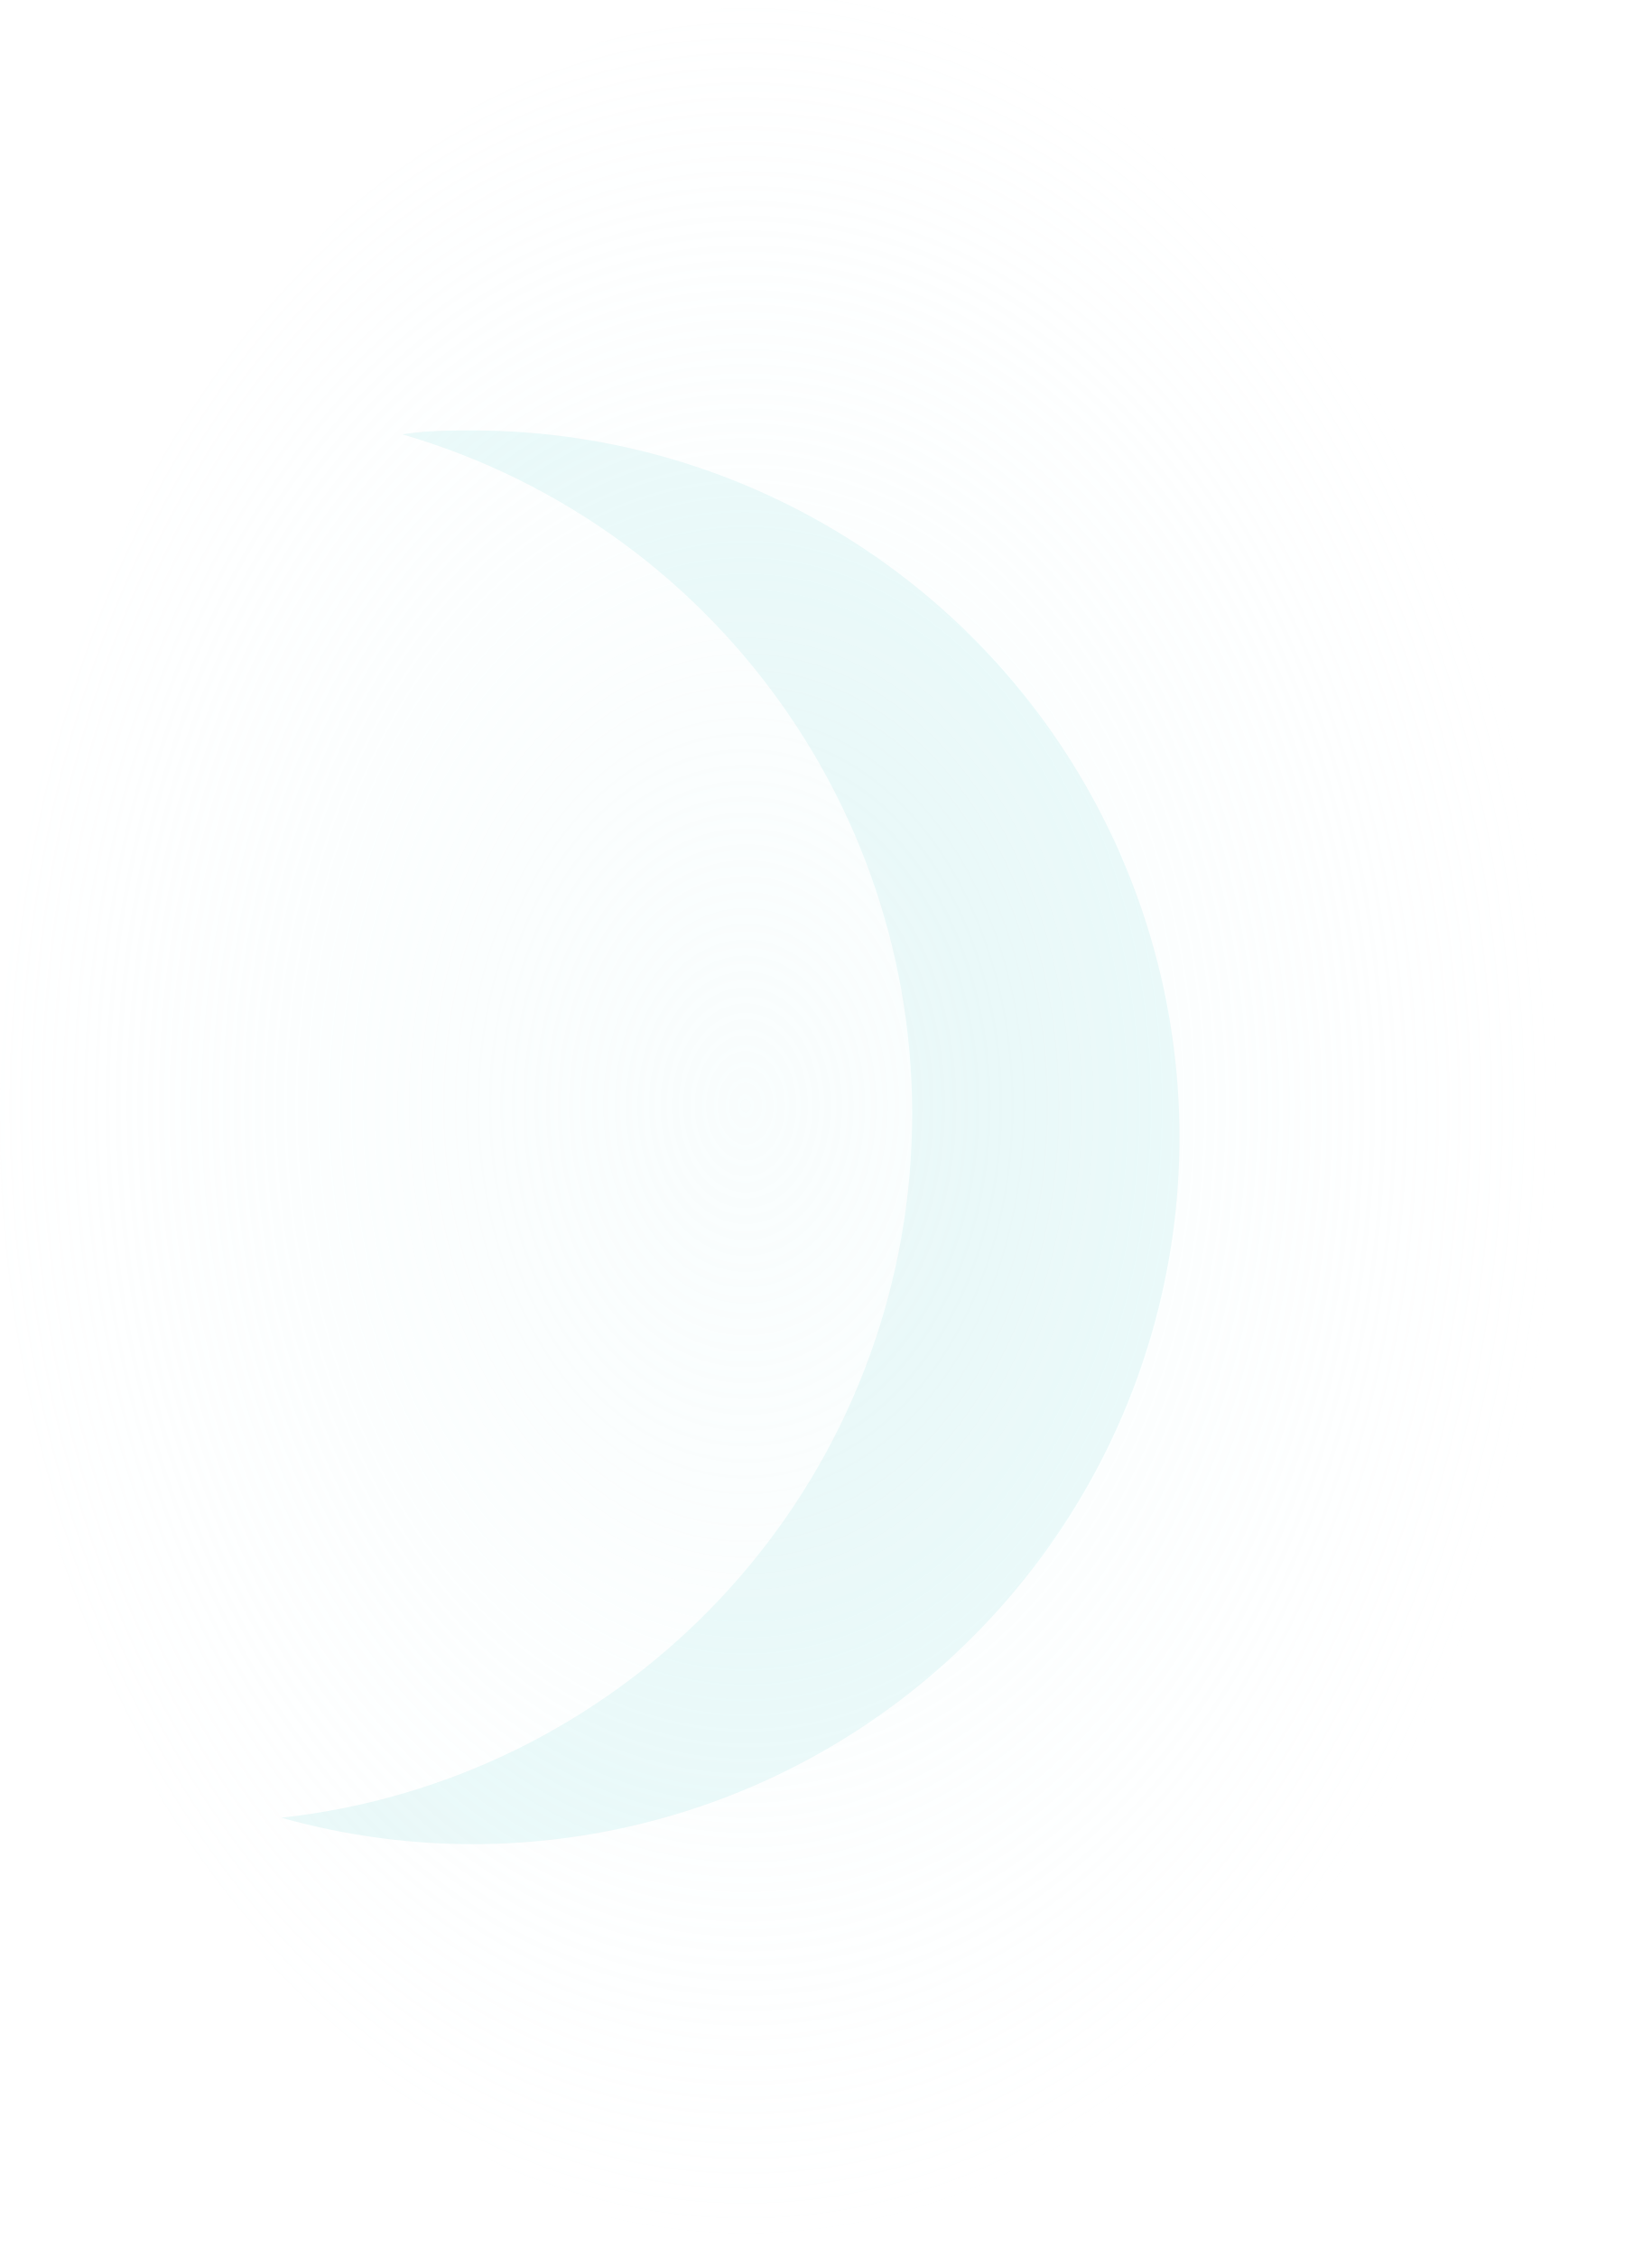
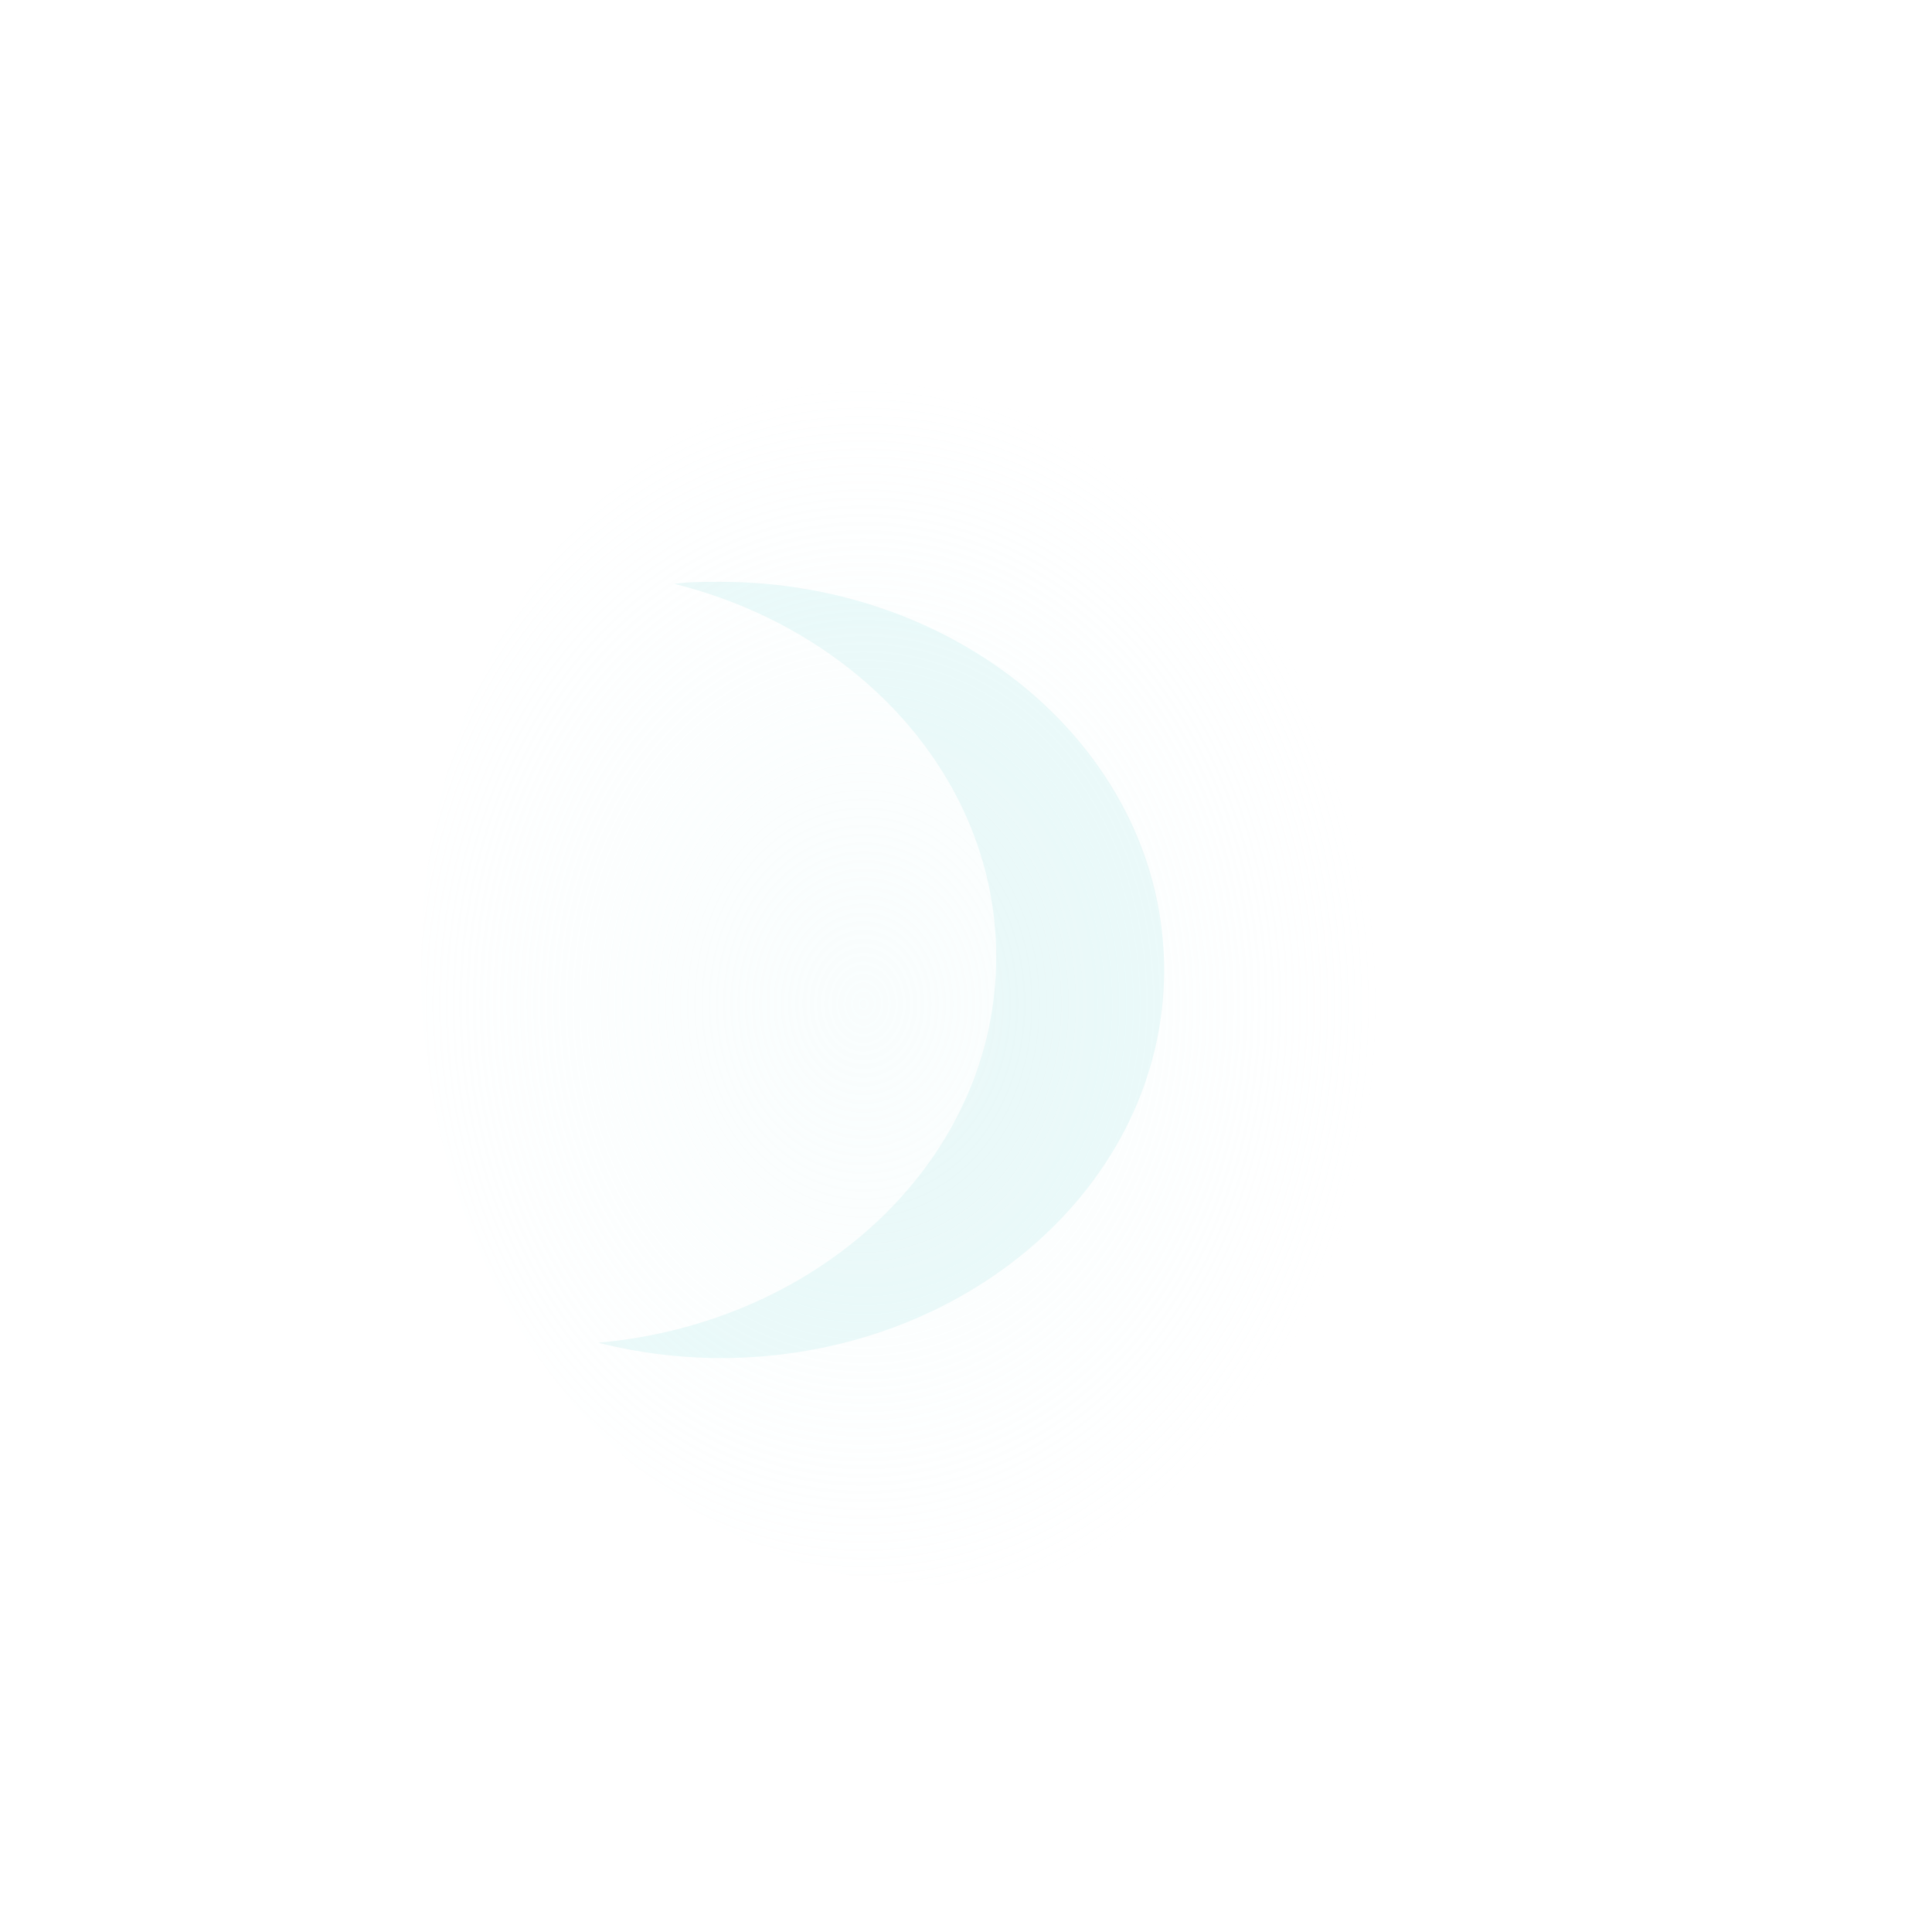
- <svg xmlns="http://www.w3.org/2000/svg" id="Слой_1" data-name="Слой 1" viewBox="0 0 30 41">
+ <svg xmlns="http://www.w3.org/2000/svg" id="Слой_1" data-name="Слой 1" viewBox="0 0 78 78">
  <defs>
-     <style>.cls-1{fill:#eaf9f9;}.cls-2{fill:url(#Безымянный_градиент_5);}</style>
-     <radialGradient id="Безымянный_градиент_5" cx="366.15" cy="264.22" r="19.26" gradientTransform="translate(-268.39 -262.63) scale(0.77 1.07)" gradientUnits="userSpaceOnUse">
+     <style>.cls-1{fill:#333348;stroke:#b3b3b3;stroke-miterlimit:10;opacity:0;}.cls-2{fill:#eaf9f9;}.cls-3{fill:url(#Безымянный_градиент_5);}</style>
+     <radialGradient id="Безымянный_градиент_5" cx="880.7" cy="475.57" r="19.26" gradientTransform="translate(-916.3 -582.47) scale(1.08 1.31)" gradientUnits="userSpaceOnUse">
      <stop offset="0" stop-color="#eaf9f9" stop-opacity="0.29" />
      <stop offset="0.5" stop-color="#eaf9f9" stop-opacity="0.15" />
      <stop offset="1" stop-color="#eaf9f9" stop-opacity="0" />
    </radialGradient>
  </defs>
-   <path class="cls-1" d="M348.48,245c-.45,0-.89,0-1.32.07a12.86,12.86,0,0,1-2.2,25.13,12.84,12.84,0,1,0,3.52-25.2Z" transform="translate(-339.85 -237.18)" />
-   <ellipse class="cls-2" cx="15" cy="20.5" rx="15" ry="20.5" />
+   <rect class="cls-1" x="0.5" y="0.5" width="77" height="77" />
+   <path class="cls-2" d="M973.34,545.21c-.63,0-1.25,0-1.86.08,7.5,1.87,13,7.9,13,15.06,0,8.1-7,14.77-16.07,15.58a20.42,20.42,0,0,0,4.93.62c9.89,0,17.92-7,17.92-15.67S983.23,545.21,973.34,545.21Z" transform="translate(-944.26 -521.72)" />
+   <ellipse class="cls-3" cx="38" cy="39" rx="21" ry="25" />
</svg>
